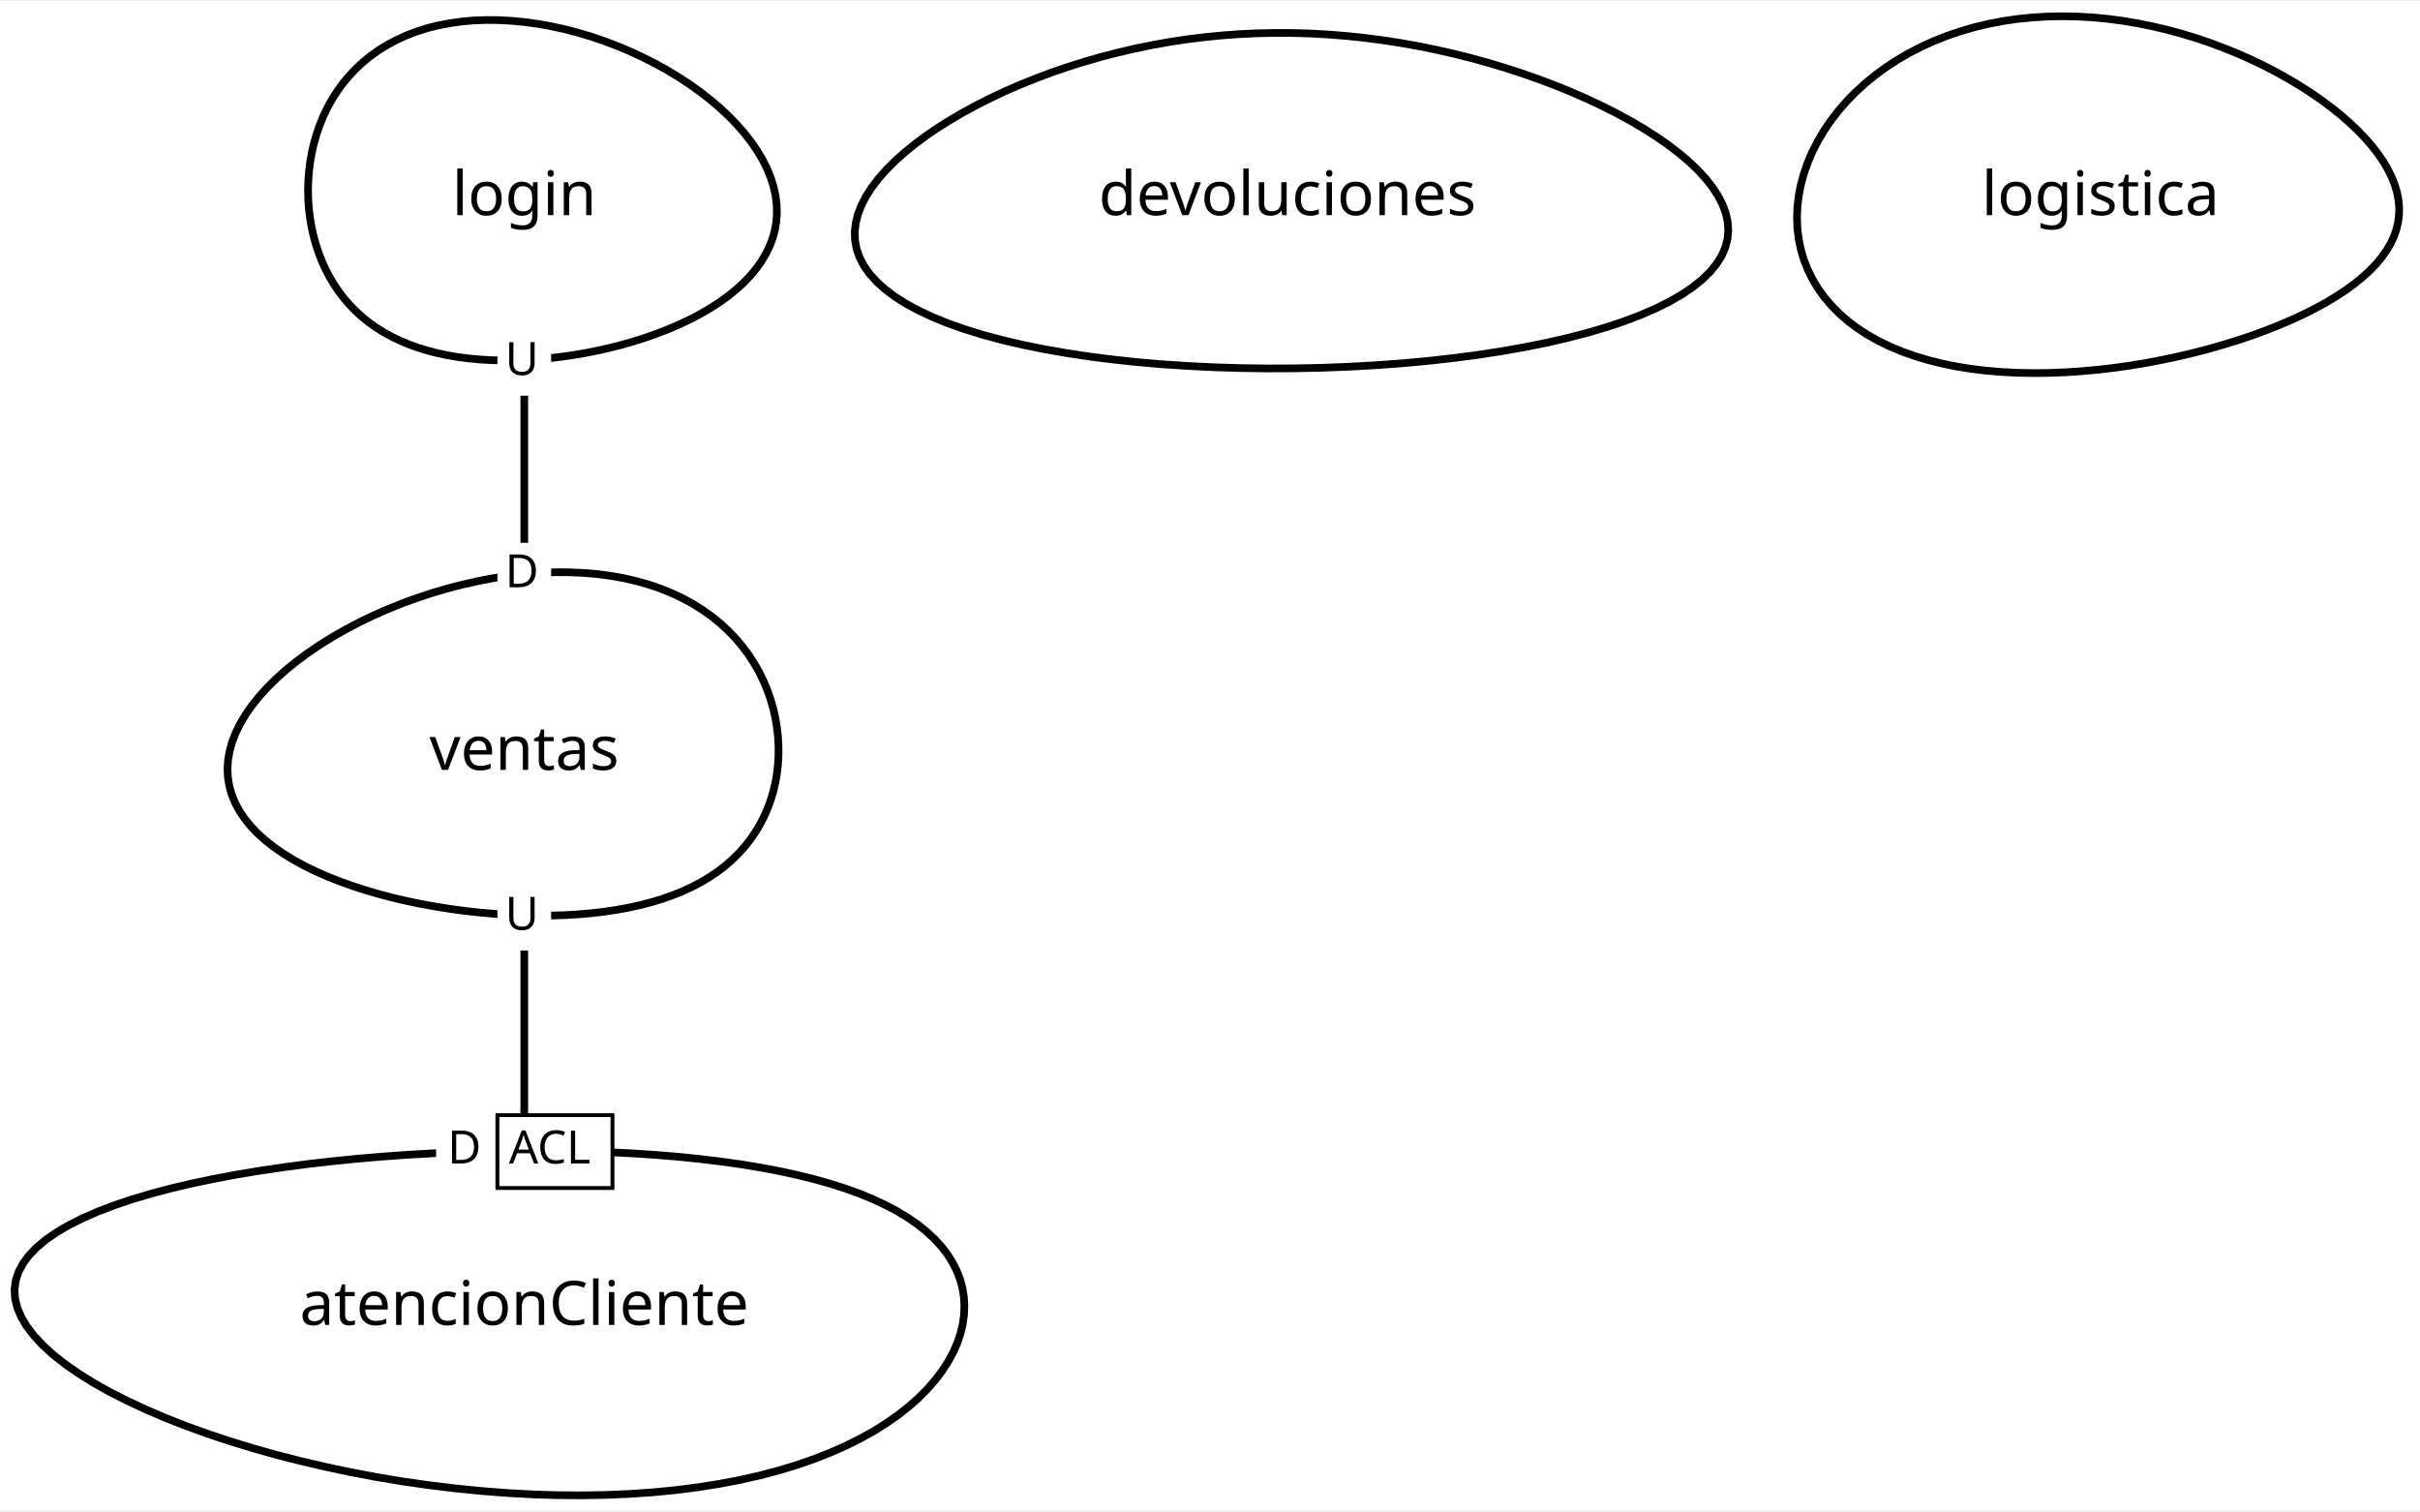
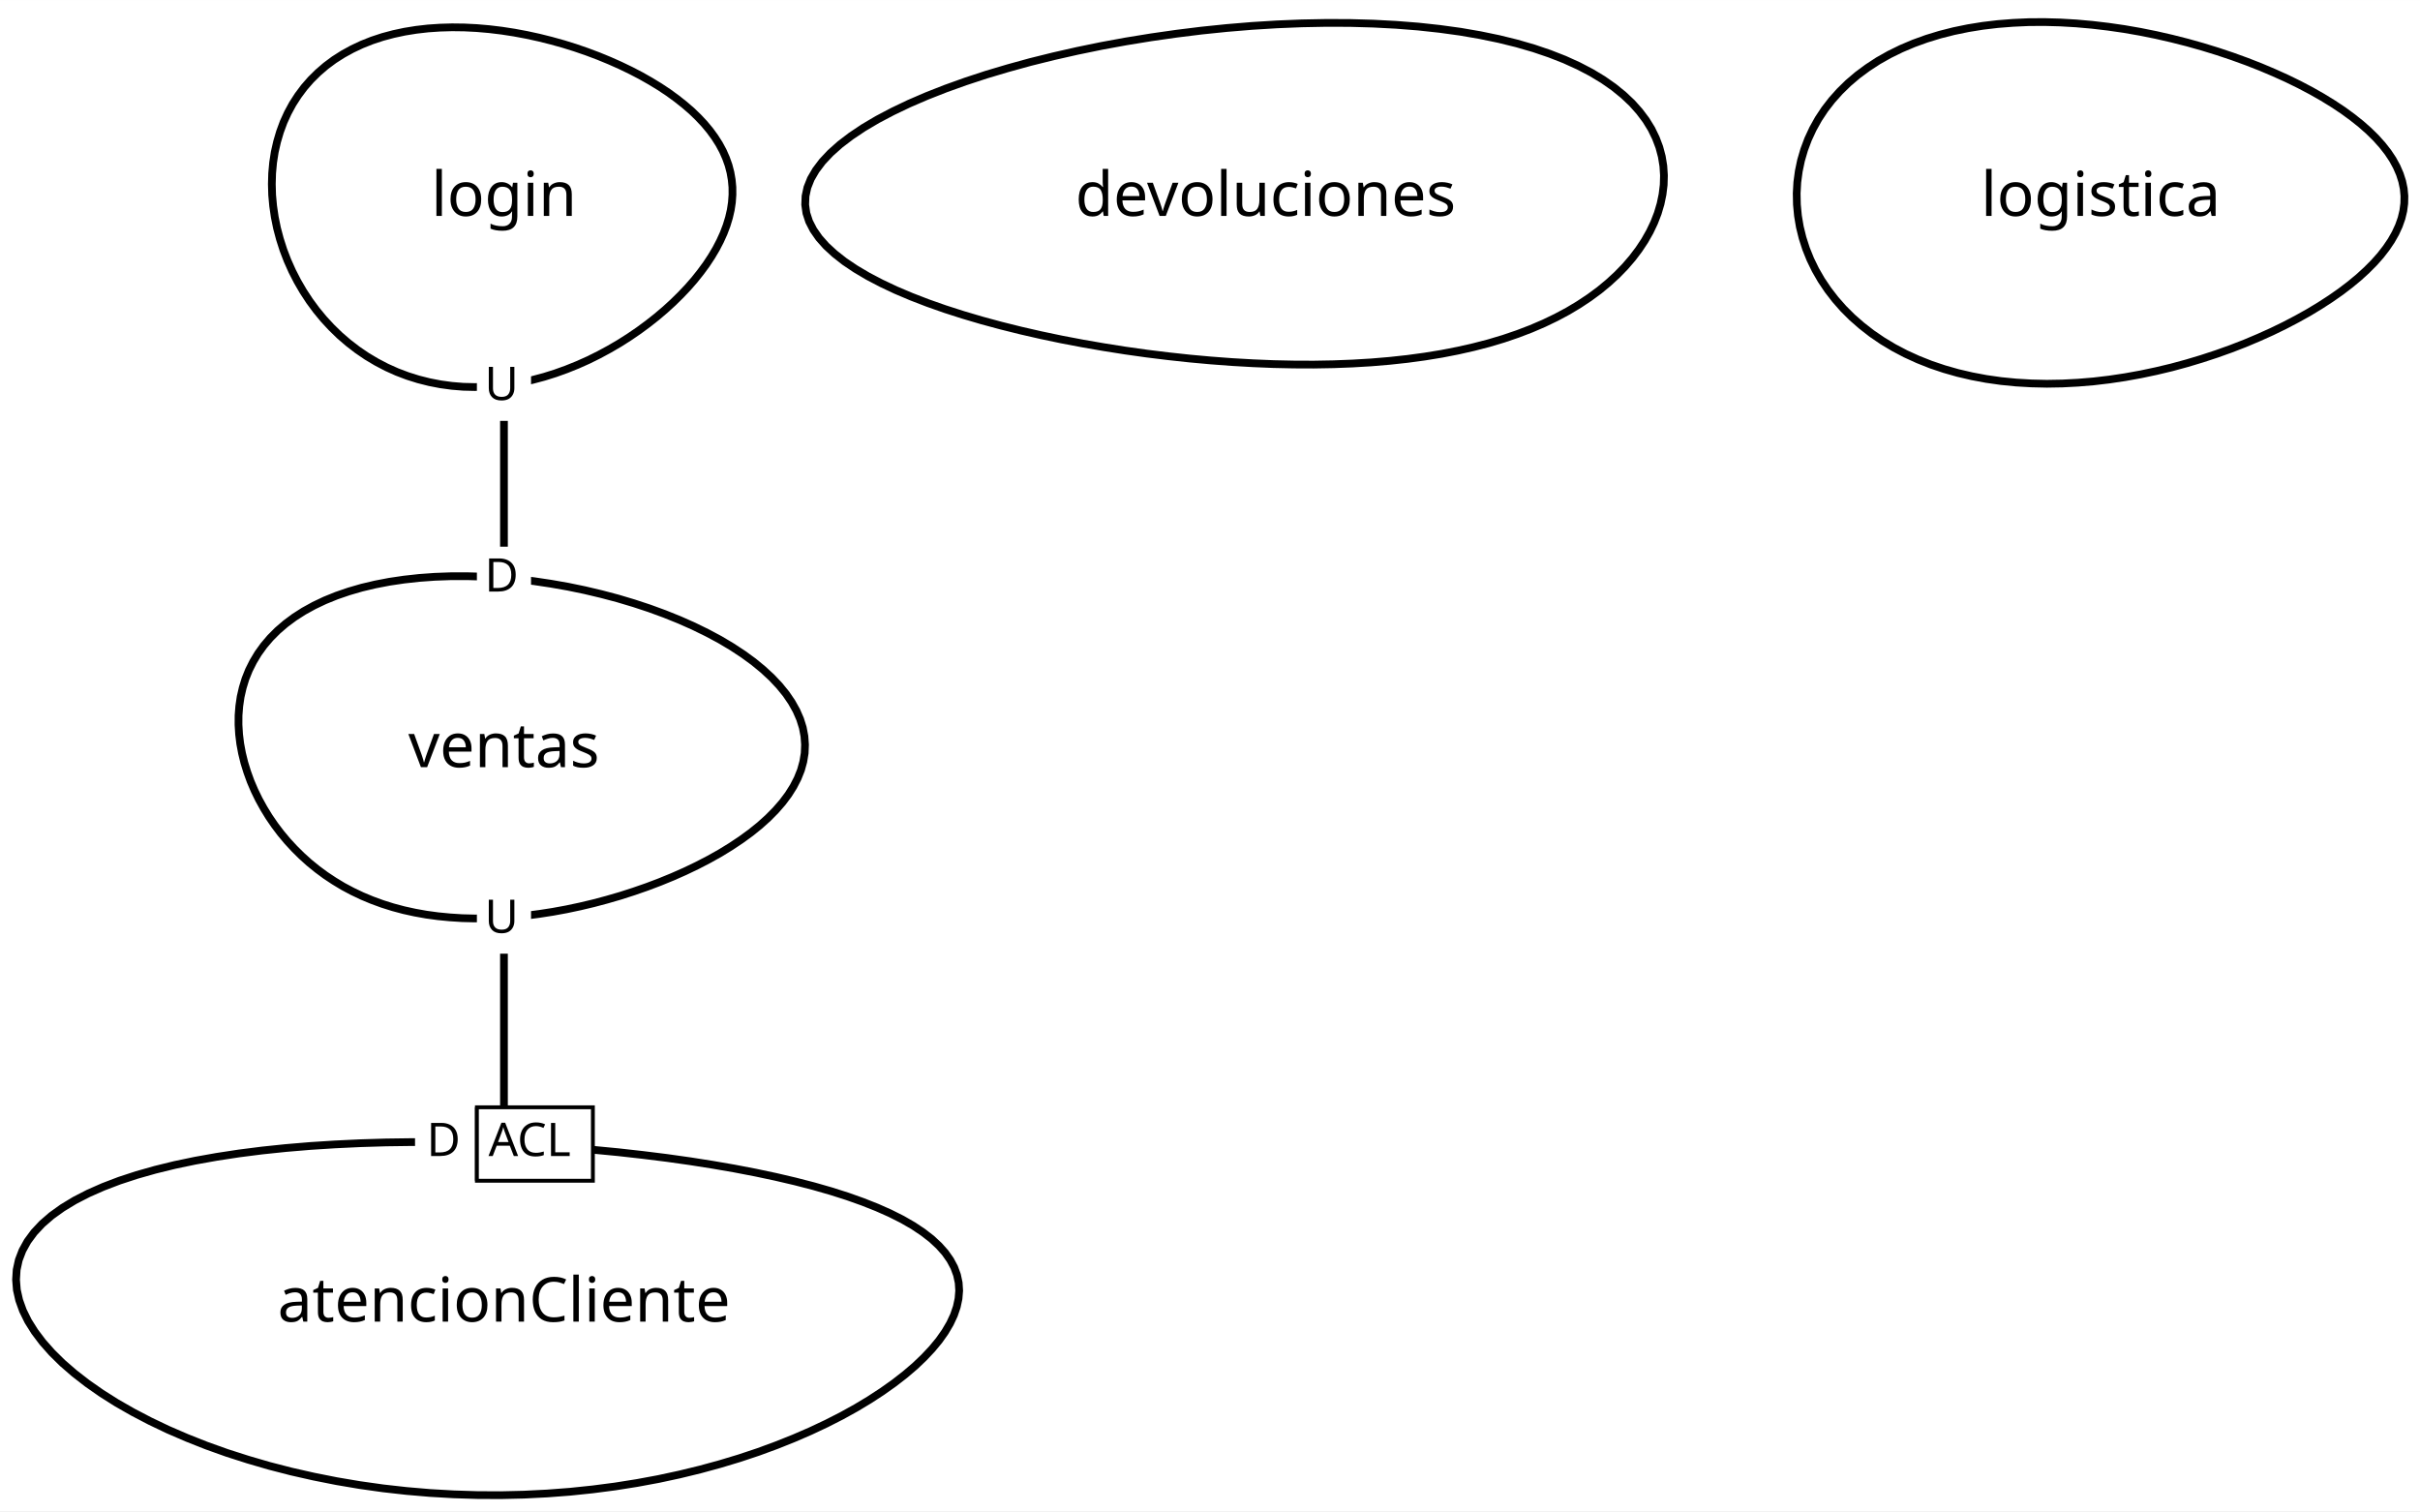
- <svg xmlns="http://www.w3.org/2000/svg" width="2000px" height="1249px" viewBox="0.00 0.00 631.03 393.53">
-   <g id="graph0" class="graph" transform="scale(1.0 1.0) rotate(0) translate(4 389.53)">
-     <polygon fill="white" stroke="transparent" points="-4,4 -4,-389.53 627.03,-389.53 627.03,4 -4,4" />
+ <svg xmlns="http://www.w3.org/2000/svg" width="2000px" height="1249px" viewBox="0.00 0.00 625.93 390.87">
+   <g id="graph0" class="graph" transform="scale(1.0 1.0) rotate(0) translate(4 386.87)">
+     <polygon fill="white" stroke="transparent" points="-4,4 -4,-386.87 621.93,-386.87 621.93,4 -4,4" />
    <g id="node1" class="node">
-       <polygon fill="none" stroke="black" stroke-width="2" points="55.75,-14.06 61.8,-12.21 68.04,-10.45 74.42,-8.82 80.92,-7.3 87.53,-5.9 94.22,-4.64 100.96,-3.52 107.72,-2.55 114.5,-1.72 121.25,-1.04 127.97,-0.51 134.63,-0.14 141.21,0.07 147.69,0.12 154.06,0.01 160.29,-0.26 166.38,-0.68 172.31,-1.26 178.05,-2 183.62,-2.88 188.98,-3.9 194.14,-5.07 199.08,-6.37 203.8,-7.8 208.29,-9.36 212.55,-11.03 216.57,-12.81 220.35,-14.69 223.88,-16.66 227.17,-18.72 230.21,-20.85 233,-23.05 235.55,-25.31 237.84,-27.62 239.89,-29.98 241.69,-32.36 243.25,-34.77 244.56,-37.19 245.63,-39.63 246.45,-42.06 247.03,-44.48 247.37,-46.88 247.47,-49.27 247.34,-51.62 246.96,-53.93 246.34,-56.21 245.48,-58.43 244.38,-60.6 243.05,-62.72 241.47,-64.77 239.65,-66.75 237.59,-68.66 235.3,-70.5 232.76,-72.27 229.98,-73.95 226.96,-75.55 223.7,-77.08 220.21,-78.52 216.48,-79.87 212.51,-81.14 208.32,-82.32 203.9,-83.41 199.25,-84.42 194.4,-85.34 189.33,-86.18 184.05,-86.92 178.59,-87.58 172.94,-88.16 167.12,-88.64 161.14,-89.04 155.01,-89.35 148.74,-89.57 142.36,-89.71 135.88,-89.76 129.31,-89.73 122.68,-89.6 116.01,-89.39 109.31,-89.09 102.61,-88.71 95.93,-88.23 89.29,-87.67 82.72,-87.01 76.24,-86.27 69.87,-85.43 63.64,-84.51 57.57,-83.5 51.69,-82.39 46.02,-81.2 40.59,-79.92 35.41,-78.55 30.5,-77.09 25.9,-75.55 21.62,-73.92 17.68,-72.2 14.09,-70.41 10.87,-68.54 8.04,-66.59 5.61,-64.57 3.59,-62.49 2,-60.34 0.83,-58.13 0.09,-55.86 -0.21,-53.55 -0.07,-51.2 0.51,-48.81 1.52,-46.4 2.97,-43.96 4.84,-41.51 7.13,-39.05 9.82,-36.59 12.91,-34.15 16.38,-31.72 20.22,-29.32 24.41,-26.96 28.92,-24.65 33.75,-22.39 38.87,-20.19 44.26,-18.06 49.89,-16.02 55.75,-14.06" />
-       <text text-anchor="middle" x="132.71" y="-44.32" font-family="sans-serif" font-size="16.00">atencionCliente</text>
+       <polygon fill="none" stroke="black" stroke-width="2" points="22.22,-26.53 26.15,-24.04 30.35,-21.64 34.79,-19.32 39.46,-17.09 44.34,-14.98 49.42,-12.97 54.68,-11.09 60.11,-9.35 65.67,-7.73 71.37,-6.26 77.17,-4.95 83.06,-3.78 89.03,-2.77 95.06,-1.92 101.13,-1.24 107.22,-0.72 113.32,-0.37 119.42,-0.18 125.5,-0.15 131.54,-0.29 137.53,-0.59 143.46,-1.04 149.32,-1.65 155.09,-2.4 160.76,-3.3 166.32,-4.33 171.75,-5.5 177.06,-6.79 182.23,-8.2 187.24,-9.71 192.1,-11.33 196.78,-13.05 201.29,-14.85 205.61,-16.72 209.75,-18.67 213.68,-20.67 217.4,-22.73 220.91,-24.84 224.19,-26.98 227.25,-29.15 230.07,-31.34 232.65,-33.54 234.98,-35.76 237.06,-37.97 238.89,-40.18 240.44,-42.38 241.73,-44.57 242.74,-46.73 243.47,-48.87 243.92,-50.98 244.09,-53.06 243.96,-55.1 243.53,-57.11 242.81,-59.07 241.79,-60.98 240.47,-62.86 238.85,-64.68 236.93,-66.46 234.7,-68.18 232.18,-69.86 229.36,-71.48 226.24,-73.05 222.84,-74.56 219.15,-76.02 215.19,-77.43 210.95,-78.78 206.45,-80.07 201.69,-81.3 196.69,-82.47 191.46,-83.58 186.01,-84.63 180.35,-85.61 174.5,-86.53 168.47,-87.38 162.28,-88.15 155.95,-88.86 149.5,-89.48 142.94,-90.03 136.3,-90.49 129.59,-90.87 122.84,-91.17 116.06,-91.37 109.29,-91.47 102.54,-91.48 95.83,-91.39 89.2,-91.19 82.65,-90.88 76.21,-90.47 69.91,-89.94 63.77,-89.3 57.81,-88.54 52.04,-87.66 46.5,-86.67 41.19,-85.56 36.14,-84.32 31.37,-82.97 26.89,-81.5 22.72,-79.91 18.86,-78.21 15.34,-76.4 12.17,-74.48 9.35,-72.46 6.9,-70.34 4.82,-68.12 3.12,-65.82 1.8,-63.43 0.86,-60.98 0.31,-58.46 0.15,-55.88 0.36,-53.25 0.96,-50.58 1.93,-47.89 3.27,-45.17 4.98,-42.45 7.03,-39.73 9.43,-37.02 12.16,-34.33 15.22,-31.68 18.57,-29.08 22.22,-26.53" />
+       <text text-anchor="middle" x="126.35" y="-45.05" font-family="sans-serif" font-size="16.00">atencionCliente</text>
    </g>
    <g id="node2" class="node">
-       <polygon fill="none" stroke="black" stroke-width="2" points="347.82,-294.18 354.76,-294.57 361.61,-295.07 368.35,-295.69 374.95,-296.43 381.37,-297.27 387.6,-298.23 393.61,-299.29 399.38,-300.45 404.89,-301.72 410.11,-303.08 415.03,-304.53 419.63,-306.07 423.9,-307.7 427.83,-309.41 431.39,-311.19 434.59,-313.04 437.42,-314.95 439.88,-316.93 441.95,-318.96 443.64,-321.04 444.96,-323.16 445.89,-325.32 446.46,-327.52 446.66,-329.74 446.5,-331.98 446,-334.23 445.16,-336.49 443.99,-338.76 442.51,-341.02 440.73,-343.27 438.67,-345.51 436.34,-347.72 433.75,-349.91 430.93,-352.07 427.88,-354.18 424.63,-356.25 421.2,-358.27 417.58,-360.24 413.82,-362.14 409.91,-363.98 405.87,-365.75 401.72,-367.45 397.47,-369.06 393.13,-370.59 388.72,-372.03 384.24,-373.38 379.71,-374.63 375.13,-375.78 370.52,-376.83 365.88,-377.77 361.22,-378.6 356.54,-379.32 351.85,-379.93 347.16,-380.42 342.47,-380.8 337.79,-381.06 333.11,-381.2 328.44,-381.22 323.78,-381.12 319.15,-380.9 314.53,-380.56 309.93,-380.1 305.36,-379.53 300.82,-378.84 296.32,-378.03 291.85,-377.11 287.43,-376.09 283.06,-374.95 278.74,-373.71 274.48,-372.37 270.29,-370.93 266.19,-369.4 262.16,-367.78 258.24,-366.08 254.43,-364.29 250.73,-362.43 247.17,-360.5 243.75,-358.5 240.49,-356.45 237.4,-354.34 234.5,-352.18 231.8,-349.98 229.31,-347.75 227.05,-345.48 225.04,-343.2 223.29,-340.89 221.81,-338.58 220.62,-336.27 219.72,-333.95 219.14,-331.65 218.88,-329.37 218.96,-327.1 219.37,-324.87 220.14,-322.67 221.26,-320.51 222.75,-318.4 224.6,-316.35 226.81,-314.35 229.4,-312.42 232.34,-310.56 235.64,-308.78 239.3,-307.07 243.3,-305.45 247.64,-303.93 252.3,-302.49 257.27,-301.15 262.54,-299.92 268.08,-298.79 273.88,-297.77 279.92,-296.85 286.17,-296.06 292.61,-295.37 299.21,-294.8 305.96,-294.36 312.82,-294.03 319.76,-293.82 326.76,-293.73 333.79,-293.76 340.82,-293.91 347.82,-294.18" />
-       <text text-anchor="middle" x="331.71" y="-333.7" font-family="sans-serif" font-size="16.00">devoluciones</text>
+       <polygon fill="none" stroke="black" stroke-width="2" points="262.5,-370.84 256.69,-369.24 251.08,-367.57 245.7,-365.8 240.57,-363.96 235.71,-362.05 231.14,-360.08 226.89,-358.05 222.96,-355.98 219.37,-353.86 216.14,-351.7 213.28,-349.52 210.8,-347.31 208.71,-345.09 207.02,-342.85 205.72,-340.62 204.83,-338.38 204.35,-336.16 204.26,-333.94 204.57,-331.75 205.28,-329.58 206.38,-327.44 207.85,-325.33 209.69,-323.26 211.89,-321.24 214.42,-319.25 217.29,-317.32 220.47,-315.44 223.94,-313.62 227.69,-311.85 231.7,-310.15 235.95,-308.51 240.41,-306.94 245.08,-305.44 249.92,-304.01 254.91,-302.66 260.05,-301.38 265.3,-300.18 270.64,-299.06 276.06,-298.03 281.54,-297.08 287.06,-296.21 292.6,-295.43 298.14,-294.75 303.67,-294.15 309.17,-293.65 314.63,-293.24 320.04,-292.93 325.38,-292.71 330.64,-292.6 335.81,-292.58 340.89,-292.67 345.86,-292.86 350.71,-293.15 355.45,-293.55 360.06,-294.05 364.54,-294.66 368.89,-295.37 373.1,-296.19 377.17,-297.11 381.1,-298.13 384.88,-299.26 388.52,-300.5 392,-301.83 395.33,-303.26 398.51,-304.79 401.54,-306.41 404.41,-308.13 407.12,-309.93 409.67,-311.81 412.05,-313.78 414.27,-315.82 416.32,-317.93 418.19,-320.1 419.88,-322.33 421.4,-324.62 422.72,-326.95 423.85,-329.32 424.78,-331.72 425.5,-334.15 426.01,-336.6 426.31,-339.05 426.38,-341.51 426.22,-343.96 425.82,-346.4 425.18,-348.81 424.28,-351.19 423.14,-353.53 421.73,-355.82 420.05,-358.05 418.11,-360.23 415.89,-362.32 413.4,-364.34 410.64,-366.27 407.59,-368.11 404.27,-369.84 400.68,-371.47 396.82,-372.98 392.7,-374.38 388.31,-375.65 383.68,-376.79 378.8,-377.8 373.7,-378.68 368.37,-379.41 362.84,-380.01 357.12,-380.46 351.23,-380.77 345.18,-380.94 339,-380.96 332.7,-380.84 326.31,-380.58 319.84,-380.18 313.33,-379.64 306.8,-378.97 300.26,-378.16 293.75,-377.23 287.3,-376.18 280.92,-375.01 274.64,-373.72 268.5,-372.33 262.5,-370.84" />
+       <text text-anchor="middle" x="323.35" y="-331.04" font-family="sans-serif" font-size="16.00">devoluciones</text>
    </g>
    <g id="node3" class="node">
-       <polygon fill="none" stroke="black" stroke-width="2" points="163.65,-374.85 160.37,-376.38 157.01,-377.79 153.61,-379.08 150.17,-380.25 146.7,-381.29 143.22,-382.19 139.74,-382.95 136.27,-383.58 132.83,-384.05 129.42,-384.38 126.06,-384.56 122.76,-384.59 119.53,-384.47 116.38,-384.19 113.31,-383.76 110.33,-383.19 107.46,-382.47 104.69,-381.6 102.04,-380.59 99.51,-379.44 97.1,-378.16 94.81,-376.76 92.66,-375.23 90.64,-373.58 88.75,-371.83 87,-369.97 85.38,-368.02 83.9,-365.98 82.56,-363.87 81.35,-361.68 80.28,-359.43 79.34,-357.12 78.53,-354.77 77.85,-352.38 77.29,-349.97 76.87,-347.53 76.57,-345.08 76.39,-342.63 76.32,-340.19 76.38,-337.75 76.55,-335.34 76.84,-332.96 77.24,-330.61 77.75,-328.3 78.37,-326.05 79.1,-323.84 79.93,-321.7 80.87,-319.62 81.92,-317.61 83.07,-315.67 84.32,-313.81 85.68,-312.03 87.14,-310.34 88.7,-308.73 90.37,-307.21 92.13,-305.78 94,-304.45 95.97,-303.21 98.03,-302.07 100.19,-301.02 102.45,-300.07 104.8,-299.21 107.24,-298.45 109.77,-297.79 112.39,-297.22 115.09,-296.75 117.86,-296.38 120.71,-296.1 123.63,-295.91 126.61,-295.82 129.64,-295.82 132.72,-295.92 135.84,-296.1 139,-296.38 142.18,-296.74 145.37,-297.2 148.57,-297.74 151.76,-298.37 154.94,-299.09 158.09,-299.89 161.21,-300.78 164.27,-301.75 167.28,-302.81 170.21,-303.95 173.06,-305.17 175.82,-306.47 178.46,-307.85 180.99,-309.31 183.38,-310.84 185.64,-312.45 187.74,-314.13 189.69,-315.88 191.46,-317.7 193.05,-319.58 194.45,-321.52 195.66,-323.53 196.67,-325.58 197.47,-327.69 198.06,-329.84 198.43,-332.04 198.58,-334.27 198.51,-336.53 198.22,-338.82 197.71,-341.13 196.99,-343.44 196.04,-345.77 194.88,-348.1 193.51,-350.41 191.94,-352.72 190.17,-355 188.21,-357.25 186.07,-359.46 183.76,-361.63 181.28,-363.74 178.66,-365.79 175.89,-367.77 172.99,-369.68 169.98,-371.5 166.86,-373.22 163.65,-374.85" />
-       <text text-anchor="middle" x="132.71" y="-333.7" font-family="sans-serif" font-size="16.00">login</text>
+       <polygon fill="none" stroke="black" stroke-width="2" points="69.3,-322.24 70.36,-319.48 71.57,-316.77 72.93,-314.12 74.43,-311.54 76.06,-309.05 77.83,-306.65 79.72,-304.36 81.74,-302.18 83.86,-300.12 86.1,-298.19 88.43,-296.4 90.86,-294.74 93.38,-293.24 95.98,-291.88 98.65,-290.68 101.39,-289.64 104.19,-288.76 107.04,-288.04 109.93,-287.48 112.86,-287.08 115.82,-286.84 118.8,-286.77 121.79,-286.84 124.79,-287.07 127.79,-287.45 130.79,-287.97 133.77,-288.62 136.73,-289.41 139.66,-290.33 142.55,-291.37 145.4,-292.52 148.2,-293.77 150.94,-295.13 153.62,-296.58 156.24,-298.11 158.77,-299.72 161.23,-301.4 163.59,-303.14 165.86,-304.93 168.04,-306.78 170.11,-308.67 172.06,-310.59 173.91,-312.54 175.63,-314.51 177.22,-316.51 178.69,-318.51 180.02,-320.53 181.22,-322.55 182.27,-324.57 183.18,-326.58 183.94,-328.59 184.55,-330.59 185.01,-332.58 185.31,-334.55 185.45,-336.51 185.44,-338.45 185.26,-340.37 184.93,-342.27 184.44,-344.15 183.78,-346 182.97,-347.83 182,-349.63 180.87,-351.4 179.59,-353.15 178.16,-354.87 176.58,-356.55 174.86,-358.21 172.99,-359.82 170.99,-361.4 168.86,-362.95 166.6,-364.45 164.22,-365.9 161.73,-367.31 159.13,-368.66 156.43,-369.96 153.64,-371.2 150.77,-372.38 147.82,-373.49 144.8,-374.53 141.72,-375.49 138.59,-376.36 135.43,-377.15 132.23,-377.85 129.01,-378.45 125.78,-378.95 122.54,-379.34 119.32,-379.62 116.11,-379.78 112.93,-379.82 109.78,-379.73 106.69,-379.52 103.65,-379.17 100.67,-378.69 97.77,-378.07 94.96,-377.32 92.23,-376.42 89.61,-375.38 87.1,-374.2 84.7,-372.88 82.42,-371.43 80.28,-369.84 78.27,-368.11 76.4,-366.26 74.68,-364.29 73.11,-362.19 71.69,-359.99 70.44,-357.68 69.34,-355.27 68.42,-352.77 67.66,-350.19 67.06,-347.54 66.64,-344.83 66.39,-342.07 66.31,-339.27 66.39,-336.44 66.65,-333.59 67.07,-330.73 67.65,-327.88 68.4,-325.05 69.3,-322.24" />
+       <text text-anchor="middle" x="126.35" y="-331.04" font-family="sans-serif" font-size="16.00">login</text>
    </g>
    <g id="node4" class="node">
-       <polygon fill="none" stroke="black" stroke-width="2" points="82.59,-223.64 79.34,-221.61 76.25,-219.51 73.33,-217.35 70.59,-215.13 68.05,-212.86 65.72,-210.55 63.6,-208.21 61.71,-205.85 60.05,-203.48 58.63,-201.09 57.46,-198.71 56.54,-196.34 55.88,-193.97 55.47,-191.64 55.32,-189.33 55.43,-187.05 55.8,-184.81 56.42,-182.62 57.29,-180.48 58.41,-178.39 59.77,-176.36 61.36,-174.39 63.18,-172.49 65.21,-170.66 67.45,-168.9 69.88,-167.22 72.5,-165.61 75.29,-164.08 78.24,-162.63 81.34,-161.26 84.57,-159.98 87.92,-158.78 91.37,-157.66 94.92,-156.63 98.55,-155.68 102.24,-154.82 105.98,-154.05 109.76,-153.37 113.56,-152.77 117.37,-152.26 121.19,-151.84 124.98,-151.51 128.76,-151.26 132.49,-151.11 136.18,-151.04 139.82,-151.07 143.39,-151.18 146.89,-151.39 150.3,-151.69 153.63,-152.08 156.87,-152.57 160.01,-153.14 163.04,-153.81 165.96,-154.58 168.78,-155.43 171.47,-156.39 174.05,-157.43 176.51,-158.57 178.84,-159.8 181.05,-161.12 183.14,-162.53 185.1,-164.04 186.93,-165.63 188.63,-167.31 190.21,-169.06 191.66,-170.91 192.98,-172.82 194.17,-174.82 195.23,-176.88 196.17,-179.01 196.97,-181.2 197.64,-183.44 198.18,-185.73 198.59,-188.07 198.86,-190.45 199,-192.86 199,-195.29 198.86,-197.74 198.58,-200.19 198.17,-202.65 197.61,-205.1 196.9,-207.53 196.05,-209.94 195.05,-212.31 193.9,-214.65 192.59,-216.93 191.14,-219.15 189.53,-221.3 187.78,-223.38 185.86,-225.37 183.8,-227.27 181.58,-229.07 179.21,-230.76 176.69,-232.33 174.03,-233.79 171.22,-235.11 168.28,-236.31 165.2,-237.36 161.99,-238.27 158.66,-239.04 155.22,-239.65 151.67,-240.12 148.02,-240.42 144.29,-240.58 140.47,-240.58 136.59,-240.42 132.65,-240.11 128.67,-239.65 124.65,-239.04 120.63,-238.28 116.59,-237.37 112.57,-236.33 108.57,-235.15 104.62,-233.84 100.72,-232.41 96.89,-230.86 93.15,-229.21 89.51,-227.44 85.98,-225.58 82.59,-223.64" />
-       <text text-anchor="middle" x="132.71" y="-189.05" font-family="sans-serif" font-size="16.00">ventas</text>
+       <polygon fill="none" stroke="black" stroke-width="2" points="147.26,-234.23 142.91,-235.13 138.53,-235.9 134.14,-236.56 129.75,-237.08 125.38,-237.47 121.05,-237.73 116.77,-237.85 112.56,-237.84 108.44,-237.69 104.42,-237.4 100.51,-236.97 96.72,-236.41 93.07,-235.71 89.57,-234.88 86.23,-233.91 83.05,-232.82 80.04,-231.6 77.22,-230.26 74.57,-228.8 72.12,-227.23 69.86,-225.55 67.79,-223.77 65.92,-221.89 64.25,-219.93 62.77,-217.88 61.49,-215.75 60.39,-213.56 59.49,-211.31 58.78,-209 58.24,-206.65 57.89,-204.26 57.7,-201.84 57.69,-199.4 57.84,-196.95 58.14,-194.5 58.6,-192.04 59.2,-189.6 59.95,-187.18 60.82,-184.78 61.83,-182.42 62.96,-180.1 64.22,-177.82 65.58,-175.6 67.06,-173.44 68.64,-171.35 70.33,-169.33 72.12,-167.39 74,-165.53 75.97,-163.75 78.04,-162.07 80.19,-160.48 82.44,-158.99 84.76,-157.59 87.17,-156.31 89.67,-155.12 92.24,-154.05 94.89,-153.08 97.62,-152.22 100.43,-151.47 103.31,-150.84 106.26,-150.31 109.28,-149.9 112.37,-149.6 115.52,-149.4 118.73,-149.32 122,-149.34 125.32,-149.47 128.68,-149.71 132.09,-150.05 135.53,-150.5 139,-151.04 142.49,-151.68 145.99,-152.42 149.49,-153.25 152.98,-154.18 156.46,-155.19 159.91,-156.3 163.31,-157.48 166.67,-158.75 169.97,-160.1 173.18,-161.52 176.31,-163.02 179.34,-164.59 182.25,-166.22 185.04,-167.93 187.68,-169.69 190.18,-171.51 192.5,-173.38 194.65,-175.31 196.6,-177.28 198.36,-179.3 199.9,-181.35 201.22,-183.44 202.31,-185.56 203.17,-187.71 203.77,-189.88 204.13,-192.07 204.22,-194.27 204.06,-196.47 203.64,-198.68 202.95,-200.88 201.99,-203.08 200.77,-205.26 199.3,-207.42 197.56,-209.55 195.58,-211.65 193.35,-213.71 190.89,-215.73 188.2,-217.69 185.29,-219.6 182.18,-221.45 178.87,-223.22 175.39,-224.92 171.74,-226.54 167.94,-228.07 164.01,-229.51 159.95,-230.85 155.8,-232.09 151.57,-233.21 147.26,-234.23" />
+       <text text-anchor="middle" x="126.35" y="-188.45" font-family="sans-serif" font-size="16.00">ventas</text>
    </g>
    <g id="edge1" class="edge">
-       <path fill="none" stroke="black" stroke-width="2" d="M132.71,-295.62C132.71,-278.33 132.71,-258.1 132.71,-240.26" />
-       <text text-anchor="middle" x="208.21" y="-261.86" font-family="sans-serif" font-size="12.00">                                        </text>
-       <polygon fill="white" stroke="transparent" points="125.71,-231.26 125.71,-248.26 139.71,-248.26 139.71,-231.26 125.71,-231.26" />
-       <text text-anchor="start" x="127.71" y="-236.66" font-family="sans-serif" font-size="12.00">D</text>
-       <polygon fill="white" stroke="transparent" points="125.71,-286.62 125.71,-303.62 139.71,-303.62 139.71,-286.62 125.71,-286.62" />
-       <text text-anchor="start" x="127.71" y="-292.02" font-family="sans-serif" font-size="12.00">U</text>
+       <path fill="none" stroke="black" stroke-width="2" d="M126.35,-287.02C126.35,-271.05 126.35,-253.24 126.35,-237.48" />
+       <text text-anchor="middle" x="201.85" y="-259.2" font-family="sans-serif" font-size="12.00">                                        </text>
+       <polygon fill="white" stroke="transparent" points="119.35,-228.48 119.35,-245.48 133.35,-245.48 133.35,-228.48 119.35,-228.48" />
+       <text text-anchor="start" x="121.35" y="-233.88" font-family="sans-serif" font-size="12.00">D</text>
+       <polygon fill="white" stroke="transparent" points="119.35,-278.02 119.35,-295.02 133.35,-295.02 133.35,-278.02 119.35,-278.02" />
+       <text text-anchor="start" x="121.35" y="-283.42" font-family="sans-serif" font-size="12.00">U</text>
    </g>
    <g id="edge2" class="edge">
-       <path fill="none" stroke="black" stroke-width="2" d="M132.71,-150.95C132.71,-131.84 132.71,-109.14 132.71,-90.02" />
-       <text text-anchor="middle" x="208.21" y="-117.63" font-family="sans-serif" font-size="12.00">                                        </text>
-       <polygon fill="white" stroke="transparent" points="109.71,-80.02 109.71,-99.02 125.71,-99.02 125.71,-80.02 109.71,-80.02" />
-       <polyline fill="none" stroke="black" points="125.71,-80.02 125.71,-99.02 " />
-       <text text-anchor="start" x="112.71" y="-86.42" font-family="sans-serif" font-size="12.00">D</text>
-       <polygon fill="white" stroke="transparent" points="125.71,-80.02 125.71,-99.02 155.71,-99.02 155.71,-80.02 125.71,-80.02" />
-       <polygon fill="none" stroke="black" points="125.71,-80.02 125.71,-99.02 155.71,-99.02 155.71,-80.02 125.71,-80.02" />
-       <text text-anchor="start" x="128.71" y="-86.42" font-family="sans-serif" font-size="12.00">ACL</text>
-       <polygon fill="white" stroke="transparent" points="125.71,-141.95 125.71,-158.95 139.71,-158.95 139.71,-141.95 125.71,-141.95" />
-       <text text-anchor="start" x="127.71" y="-147.35" font-family="sans-serif" font-size="12.00">U</text>
+       <path fill="none" stroke="black" stroke-width="2" d="M126.35,-149.21C126.35,-130.97 126.35,-109.67 126.35,-91.48" />
+       <text text-anchor="middle" x="201.85" y="-119.1" font-family="sans-serif" font-size="12.00">                                        </text>
+       <polygon fill="white" stroke="transparent" points="103.35,-81.48 103.35,-100.48 119.35,-100.48 119.35,-81.48 103.35,-81.48" />
+       <polyline fill="none" stroke="black" points="119.35,-81.48 119.35,-100.48 " />
+       <text text-anchor="start" x="106.35" y="-87.88" font-family="sans-serif" font-size="12.00">D</text>
+       <polygon fill="white" stroke="transparent" points="119.35,-81.48 119.35,-100.48 149.35,-100.48 149.35,-81.48 119.35,-81.48" />
+       <polygon fill="none" stroke="black" points="119.35,-81.48 119.35,-100.48 149.35,-100.48 149.35,-81.48 119.35,-81.48" />
+       <text text-anchor="start" x="122.35" y="-87.88" font-family="sans-serif" font-size="12.00">ACL</text>
+       <polygon fill="white" stroke="transparent" points="119.35,-140.21 119.35,-157.21 133.35,-157.21 133.35,-140.21 119.35,-140.21" />
+       <text text-anchor="start" x="121.35" y="-145.61" font-family="sans-serif" font-size="12.00">U</text>
    </g>
    <g id="node5" class="node">
-       <polygon fill="none" stroke="black" stroke-width="2" points="465.58,-341.6 465.02,-338.75 464.69,-335.9 464.58,-333.07 464.68,-330.26 465.02,-327.5 465.57,-324.79 466.35,-322.14 467.36,-319.56 468.58,-317.07 470.02,-314.66 471.67,-312.35 473.54,-310.14 475.61,-308.05 477.87,-306.07 480.34,-304.22 482.99,-302.5 485.81,-300.91 488.81,-299.45 491.97,-298.13 495.29,-296.96 498.74,-295.92 502.33,-295.02 506.04,-294.26 509.86,-293.64 513.78,-293.16 517.79,-292.82 521.87,-292.6 526.01,-292.52 530.21,-292.56 534.43,-292.72 538.69,-293 542.95,-293.39 547.21,-293.88 551.45,-294.48 555.67,-295.18 559.84,-295.97 563.96,-296.85 568.02,-297.81 571.99,-298.85 575.88,-299.96 579.67,-301.13 583.35,-302.37 586.9,-303.67 590.33,-305.03 593.61,-306.44 596.75,-307.89 599.72,-309.39 602.53,-310.93 605.17,-312.51 607.63,-314.13 609.9,-315.78 611.98,-317.47 613.87,-319.18 615.56,-320.93 617.04,-322.71 618.32,-324.51 619.39,-326.34 620.25,-328.19 620.9,-330.07 621.34,-331.96 621.57,-333.88 621.59,-335.82 621.4,-337.78 621.01,-339.75 620.41,-341.74 619.6,-343.74 618.6,-345.75 617.4,-347.77 616.01,-349.79 614.44,-351.81 612.68,-353.82 610.75,-355.83 608.65,-357.82 606.38,-359.8 603.95,-361.75 601.37,-363.67 598.64,-365.56 595.78,-367.4 592.78,-369.2 589.67,-370.94 586.43,-372.62 583.09,-374.23 579.65,-375.76 576.11,-377.2 572.5,-378.56 568.81,-379.82 565.05,-380.97 561.24,-382 557.38,-382.92 553.48,-383.71 549.55,-384.37 545.61,-384.89 541.65,-385.27 537.7,-385.49 533.75,-385.57 529.82,-385.49 525.92,-385.25 522.06,-384.86 518.25,-384.3 514.5,-383.58 510.81,-382.7 507.2,-381.65 503.68,-380.45 500.26,-379.1 496.94,-377.59 493.74,-375.94 490.66,-374.14 487.71,-372.21 484.91,-370.15 482.26,-367.97 479.76,-365.68 477.43,-363.28 475.28,-360.79 473.3,-358.22 471.51,-355.57 469.92,-352.86 468.52,-350.09 467.33,-347.29 466.35,-344.45 465.58,-341.6" />
-       <text text-anchor="middle" x="543.71" y="-333.7" font-family="sans-serif" font-size="16.00">logistica</text>
+       <polygon fill="none" stroke="black" stroke-width="2" points="461.52,-328.22 462.22,-325.37 463.13,-322.55 464.24,-319.79 465.56,-317.08 467.08,-314.44 468.8,-311.88 470.71,-309.41 472.8,-307.04 475.07,-304.78 477.52,-302.64 480.13,-300.61 482.9,-298.72 485.82,-296.97 488.88,-295.36 492.08,-293.9 495.41,-292.58 498.85,-291.42 502.4,-290.41 506.05,-289.56 509.78,-288.86 513.6,-288.32 517.48,-287.94 521.42,-287.71 525.41,-287.62 529.43,-287.69 533.48,-287.9 537.55,-288.24 541.61,-288.72 545.68,-289.33 549.72,-290.06 553.74,-290.91 557.72,-291.86 561.65,-292.93 565.52,-294.09 569.32,-295.34 573.05,-296.67 576.68,-298.08 580.21,-299.57 583.63,-301.11 586.94,-302.72 590.11,-304.38 593.16,-306.08 596.05,-307.83 598.8,-309.61 601.39,-311.42 603.81,-313.26 606.06,-315.12 608.12,-317 610.01,-318.9 611.7,-320.8 613.19,-322.72 614.49,-324.64 615.58,-326.56 616.47,-328.49 617.15,-330.42 617.61,-332.34 617.86,-334.26 617.9,-336.18 617.72,-338.09 617.32,-340 616.71,-341.89 615.89,-343.78 614.86,-345.66 613.62,-347.52 612.17,-349.37 610.52,-351.21 608.68,-353.02 606.64,-354.82 604.41,-356.59 602.01,-358.34 599.42,-360.06 596.67,-361.75 593.76,-363.4 590.7,-365.01 587.49,-366.58 584.14,-368.09 580.67,-369.56 577.09,-370.96 573.39,-372.3 569.6,-373.57 565.73,-374.76 561.78,-375.87 557.76,-376.89 553.7,-377.82 549.59,-378.65 545.45,-379.37 541.3,-379.97 537.14,-380.46 532.98,-380.83 528.85,-381.07 524.74,-381.18 520.67,-381.15 516.66,-380.97 512.71,-380.66 508.83,-380.2 505.05,-379.59 501.35,-378.83 497.77,-377.92 494.3,-376.86 490.96,-375.65 487.75,-374.29 484.69,-372.79 481.78,-371.15 479.04,-369.36 476.46,-367.45 474.06,-365.41 471.84,-363.24 469.81,-360.97 467.97,-358.59 466.33,-356.11 464.9,-353.54 463.67,-350.9 462.65,-348.18 461.84,-345.41 461.25,-342.59 460.87,-339.74 460.71,-336.87 460.77,-333.98 461.04,-331.09 461.52,-328.22" />
+       <text text-anchor="middle" x="539.35" y="-331.04" font-family="sans-serif" font-size="16.00">logistica</text>
    </g>
  </g>
</svg>
